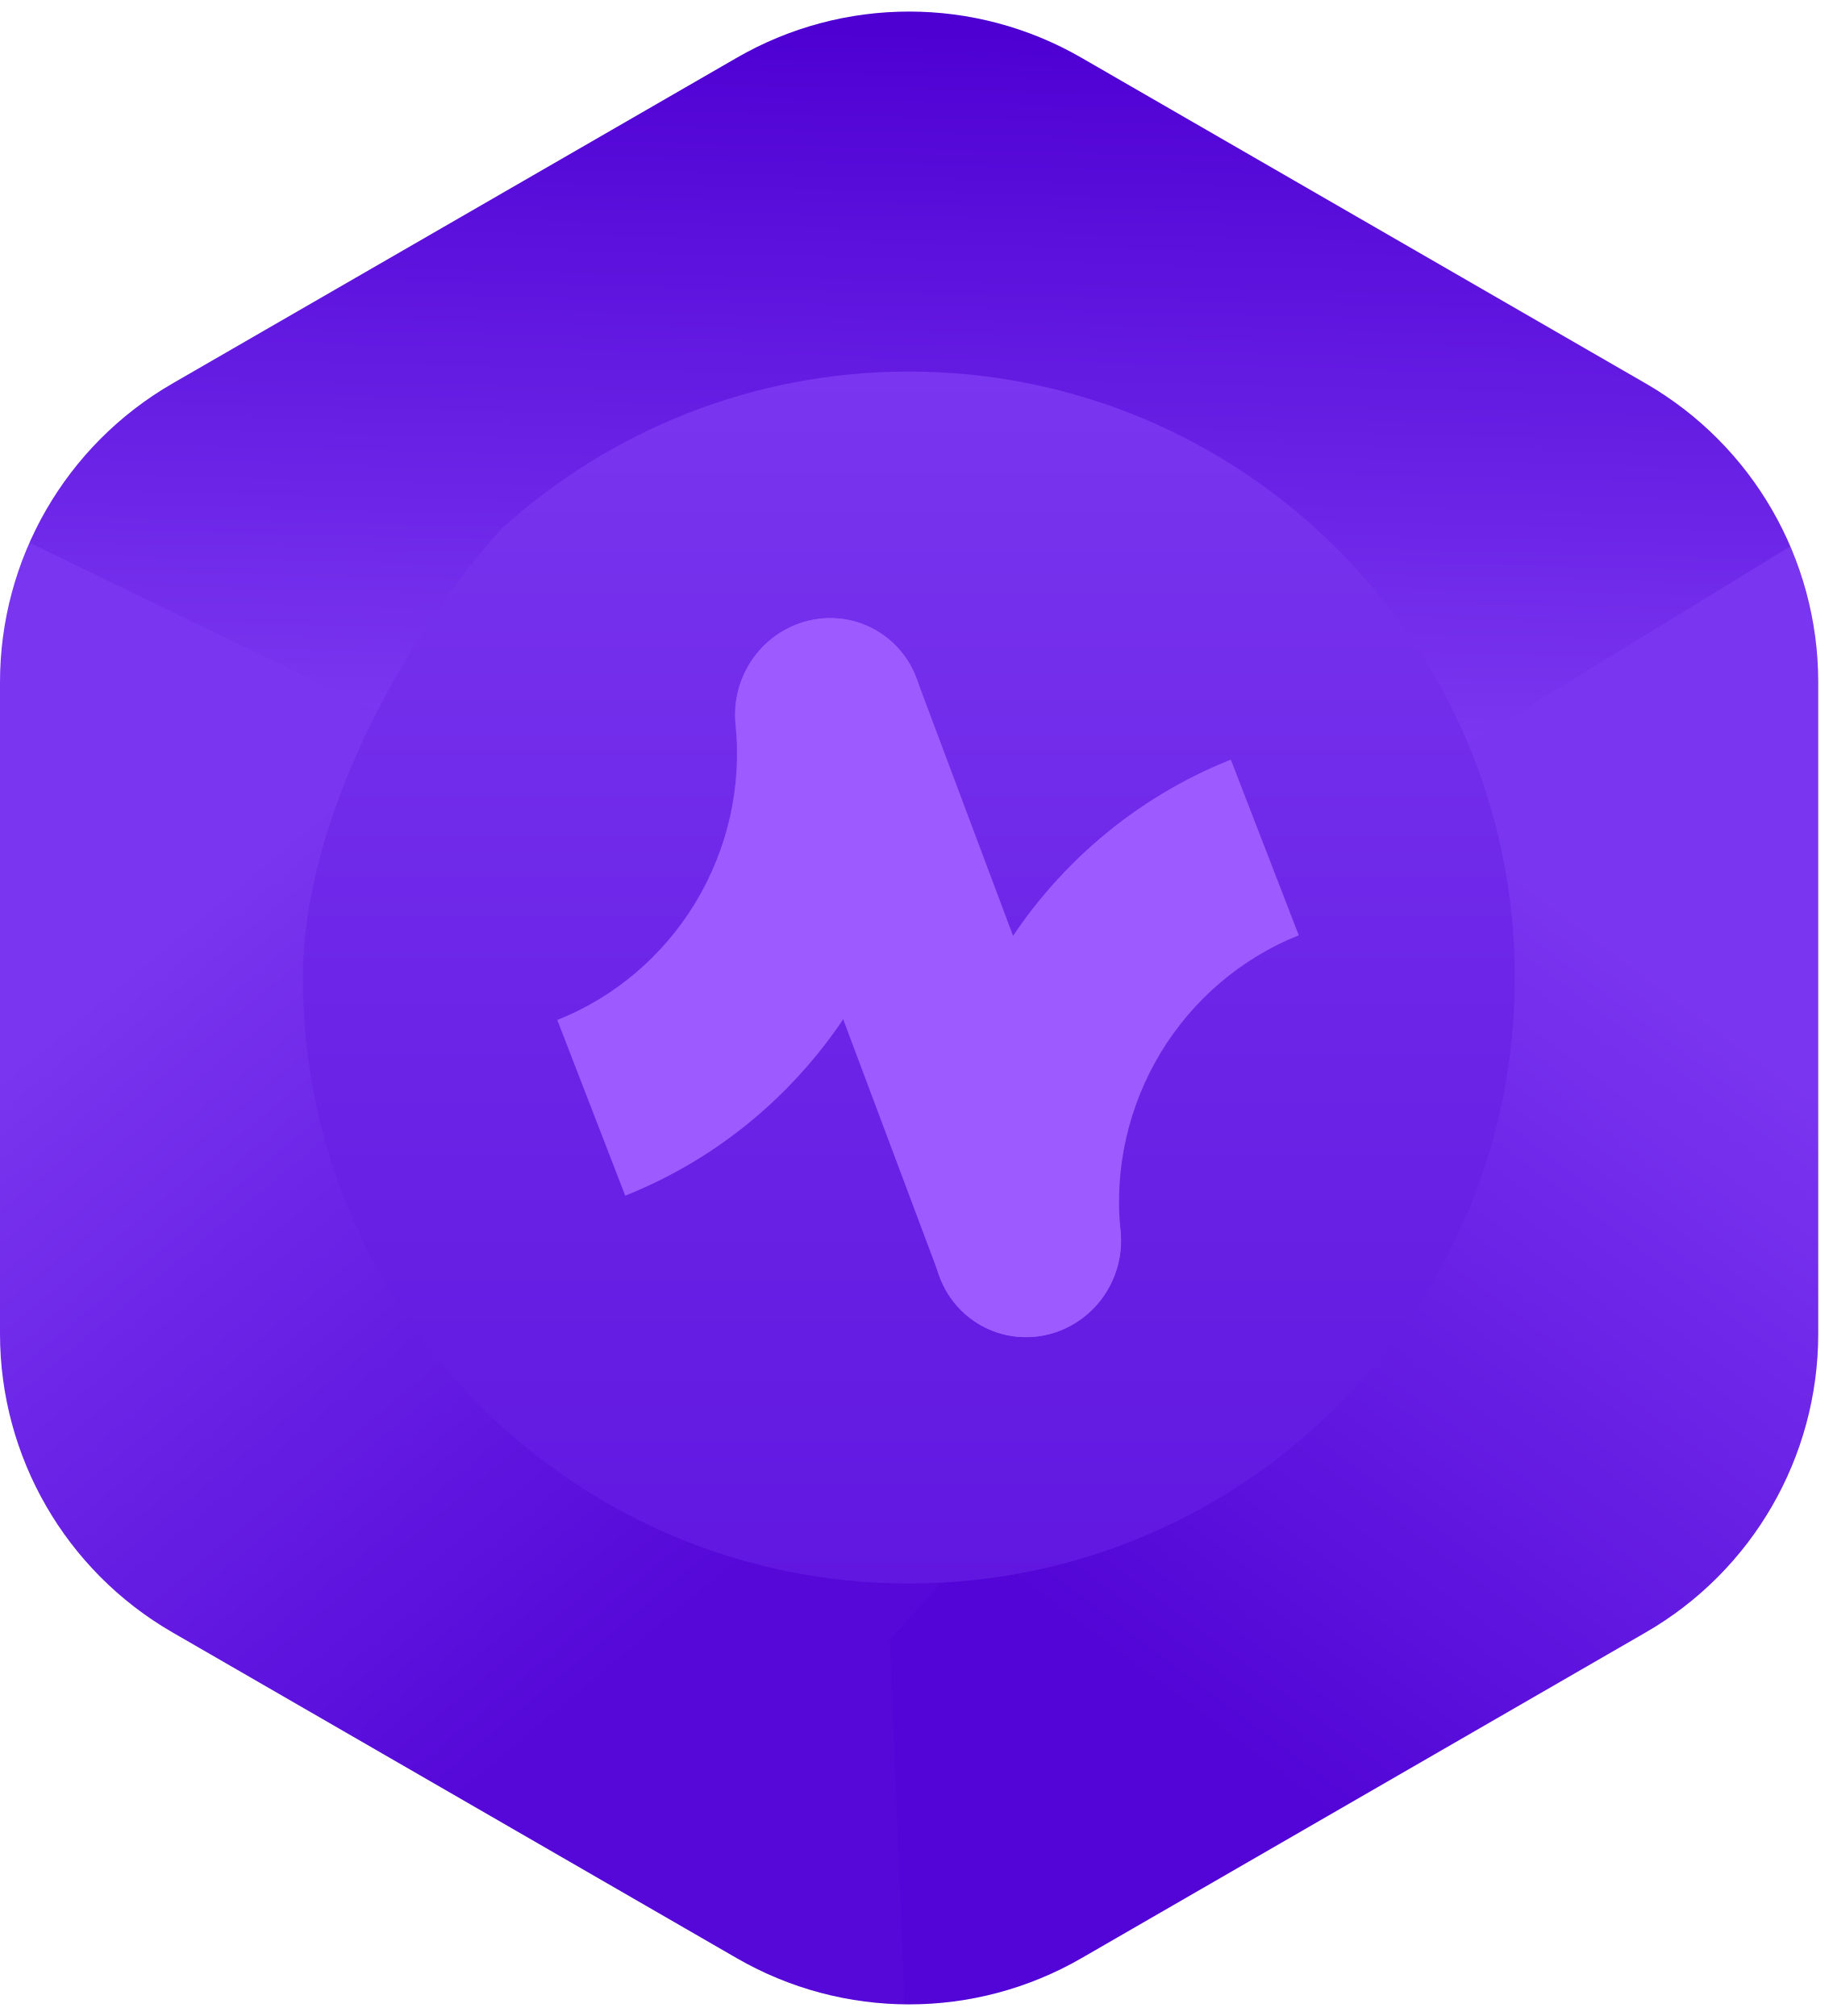
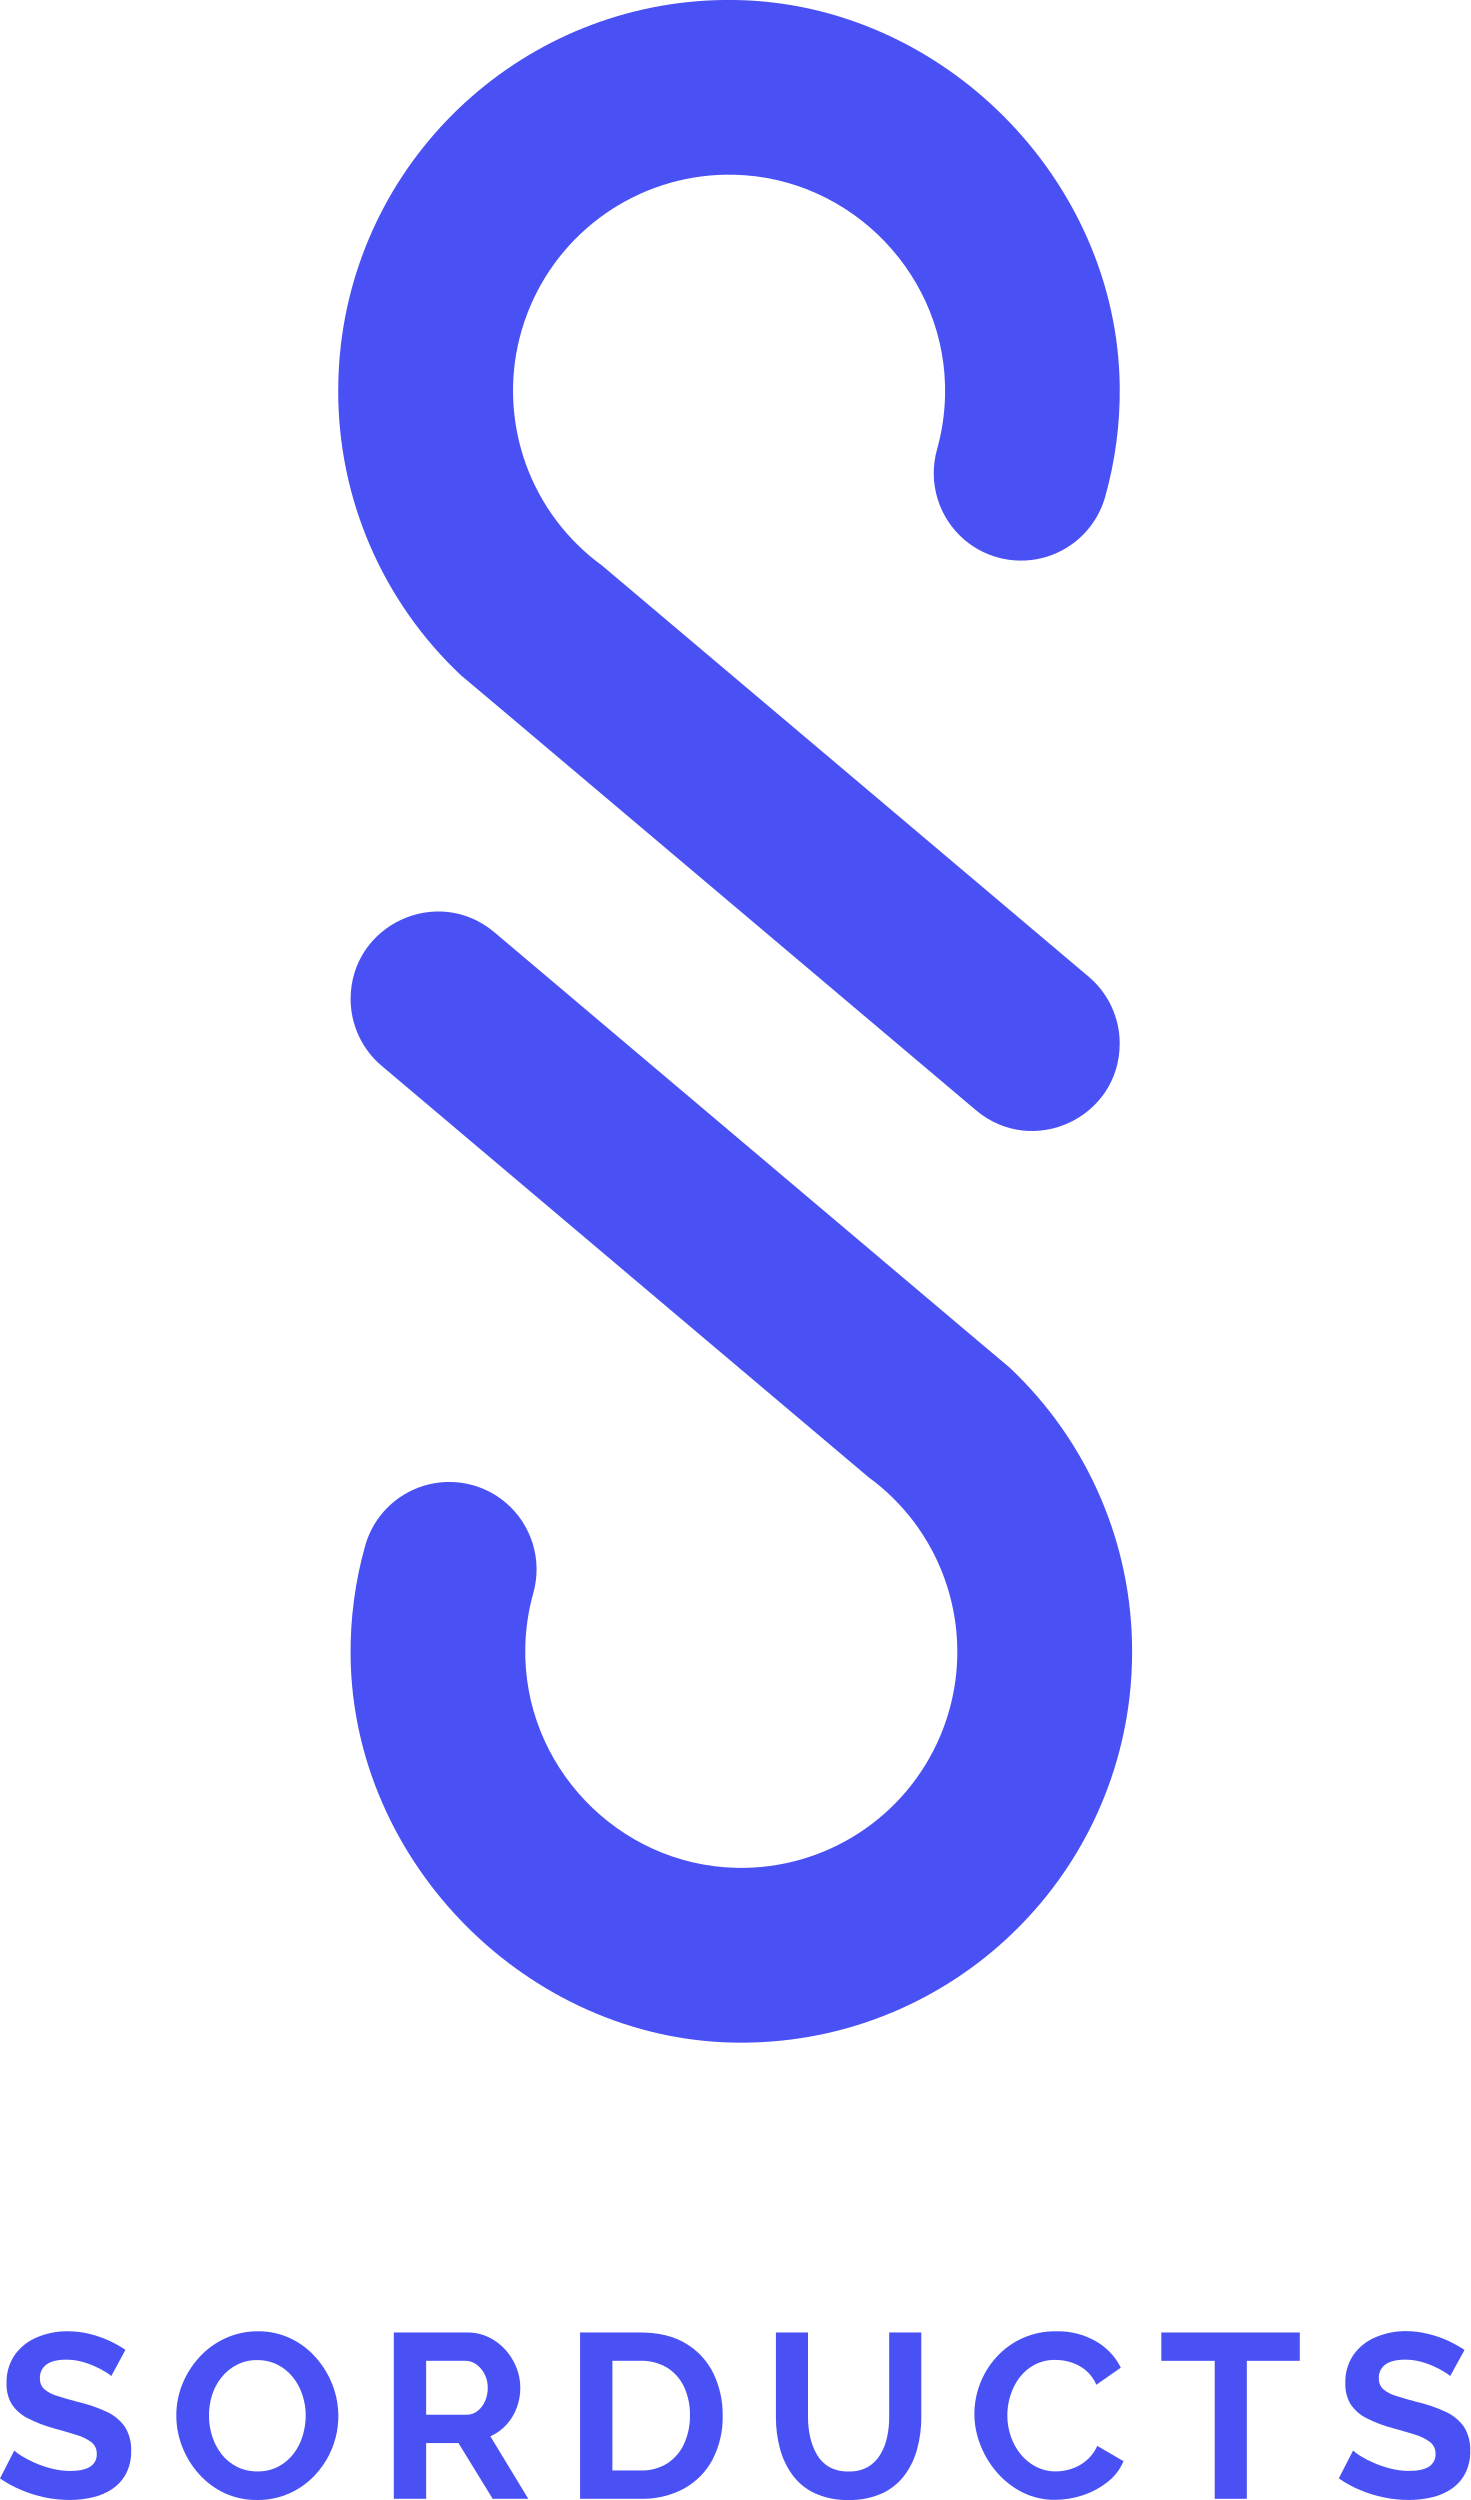
- <svg xmlns="http://www.w3.org/2000/svg" width="30" height="33" viewBox="0 0 30 33" fill="none">
-   <mask id="mask0_13247_81097" style="mask-type:alpha" maskUnits="userSpaceOnUse" x="0" y="0" width="30" height="33">
-     <path d="M12.059 0.946C13.805 -0.063 15.957 -0.063 17.703 0.946L26.94 6.278C28.686 7.287 29.762 9.15 29.762 11.167V21.832C29.762 23.849 28.686 25.712 26.94 26.72L17.703 32.053C15.957 33.062 13.805 33.062 12.059 32.053L2.822 26.72C1.076 25.712 0 23.849 0 21.832V11.167C0 9.15 1.076 7.287 2.822 6.278L12.059 0.946Z" fill="#C4C4C4" />
-   </mask>
-   <g mask="url(#mask0_13247_81097)">
-     <path d="M14.877 -0.965L31.189 8.453L22.934 12.898L19.524 11.038L16.424 11.348L8.675 8.558L6.815 11.038L5.885 12.278L4.025 11.038L-1.435 8.453L14.877 -0.965Z" fill="url(#paint0_linear_13247_81097)" />
-     <path d="M-0.129 8.587L6.199 11.655L9.919 20.645L9.919 20.955L11.159 22.505L16.738 26.844L14.88 34.583L-0.129 25.918L-0.129 8.587Z" fill="url(#paint1_linear_13247_81097)" />
-     <path d="M19.834 20.953L23.864 12.274L29.886 8.588L29.886 25.919L14.877 34.584L14.565 26.843L19.834 20.953Z" fill="url(#paint2_linear_13247_81097)" />
-     <path d="M14.876 6.082C12.312 6.082 9.974 7.056 8.213 8.653L9.643 20.961C10.034 21.141 12.276 21.891 12.707 21.891H15.806C16.354 21.891 20.146 20.723 20.146 21.271L19.836 19.969C19.836 20.517 19.392 20.961 18.844 20.961H10.909C10.361 20.961 9.917 20.517 9.917 19.969V15.167C9.917 14.736 9.823 14.311 9.643 13.92L8.213 8.653C6.616 10.414 4.957 13.437 4.957 16.001C4.957 21.48 9.398 25.921 14.876 25.921C20.355 25.921 24.796 21.48 24.796 16.001C24.796 10.523 20.355 6.082 14.876 6.082Z" fill="url(#paint3_linear_13247_81097)" />
-     <path d="M13.038 10.222C13.257 10.137 13.492 10.104 13.724 10.125C13.956 10.146 14.179 10.22 14.377 10.341C14.575 10.463 14.743 10.629 14.867 10.827C14.991 11.025 15.069 11.25 15.094 11.485C15.274 13.175 14.895 14.886 14.015 16.349C13.135 17.813 11.806 18.947 10.234 19.572L9.122 16.696C10.061 16.323 10.856 15.646 11.384 14.774C11.911 13.9 12.142 12.88 12.04 11.869C12.003 11.524 12.081 11.175 12.261 10.876C12.442 10.578 12.714 10.348 13.036 10.222L13.038 10.222Z" fill="#9C5AFF" />
-     <path d="M13.026 10.226C12.646 10.377 12.339 10.675 12.172 11.052C12.005 11.43 11.992 11.857 12.135 12.24L15.385 20.907C15.529 21.29 15.818 21.597 16.188 21.761C16.558 21.924 16.979 21.931 17.359 21.78V21.78C17.547 21.705 17.72 21.594 17.866 21.452C18.013 21.311 18.131 21.141 18.214 20.954C18.297 20.767 18.342 20.566 18.349 20.362C18.355 20.158 18.321 19.956 18.25 19.766L15 11.099C14.929 10.91 14.822 10.737 14.684 10.59C14.546 10.444 14.381 10.326 14.198 10.245C14.015 10.164 13.817 10.121 13.616 10.117C13.415 10.114 13.214 10.151 13.026 10.226Z" fill="#9C5AFF" />
-     <path d="M17.343 21.784C17.124 21.868 16.89 21.901 16.658 21.881C16.426 21.86 16.203 21.786 16.005 21.665C15.807 21.543 15.639 21.377 15.515 21.179C15.391 20.981 15.313 20.756 15.288 20.521C15.108 18.831 15.487 17.12 16.367 15.657C17.246 14.193 18.576 13.059 20.147 12.434L21.259 15.31C20.321 15.684 19.526 16.36 18.998 17.233C18.47 18.106 18.239 19.127 18.341 20.137C18.378 20.483 18.299 20.832 18.119 21.13C17.938 21.428 17.665 21.658 17.343 21.784V21.784Z" fill="#9C5AFF" />
+ <svg xmlns="http://www.w3.org/2000/svg" viewBox="0 0 480.66 817.27">
+   <defs>
+     <style>.cls-1{fill:#4951f4;}</style>
+   </defs>
+   <g id="Layer_2" data-name="Layer 2">
+     <g id="Layer_1-2" data-name="Layer 1">
+       <path class="cls-1" d="M370.1,540a130.05,130.05,0,0,1-.87,15,127.78,127.78,0,0,1-128.9,112.75c-67.69-1-125-58.7-125.72-126.4a127.82,127.82,0,0,1,4.79-36.13,28.56,28.56,0,0,1,45.92-14h0a28.64,28.64,0,0,1,9,29.66,70.32,70.32,0,0,0-2.59,17.33c-1,38.8,30.2,71.55,69,72.4a70.64,70.64,0,0,0,51-121.1h0a68.77,68.77,0,0,0-7.83-6.61l-.06-.06h0l-77.45-65.43-81.65-69a28.57,28.57,0,0,1-10.12-21.82h0c0-24.31,28.42-37.51,47-21.82L319.27,438l10.7,9h0A127.4,127.4,0,0,1,370.1,540Z" />
+       <path class="cls-1" d="M110.56,127.75a129.88,129.88,0,0,1,.87-15A127.78,127.78,0,0,1,240.33,0c67.7,1.05,125,58.7,125.72,126.39a127.77,127.77,0,0,1-4.79,36.13,28.57,28.57,0,0,1-45.92,14h0a28.66,28.66,0,0,1-9-29.67,70.73,70.73,0,0,0,2.6-17.33c1-38.8-30.21-71.54-69-72.4a70.64,70.64,0,0,0-51,121.1h0a67.81,67.81,0,0,0,7.82,6.61l.06.06,0,0,77.44,65.42,81.65,69a28.56,28.56,0,0,1,10.13,21.81h0c0,24.31-28.43,37.51-47,21.82L161.39,229.76l-10.7-9v0h0A127.39,127.39,0,0,1,110.56,127.75Z" />
+       <path class="cls-1" d="M36.38,776.75a12.16,12.16,0,0,0-2-1.41,30.05,30.05,0,0,0-3.45-1.8,26.46,26.46,0,0,0-4.4-1.54,19.73,19.73,0,0,0-4.83-.61q-4.29,0-6.47,1.56a5.24,5.24,0,0,0-2.18,4.54,4.59,4.59,0,0,0,1.37,3.5,11.07,11.07,0,0,0,4.14,2.21q2.76.91,6.89,2a48.37,48.37,0,0,1,9.31,3.17,15,15,0,0,1,6,4.87,13.82,13.82,0,0,1,2.11,8,15.51,15.51,0,0,1-1.61,7.32,13.87,13.87,0,0,1-4.41,5,18.74,18.74,0,0,1-6.43,2.82,33,33,0,0,1-7.7.88,39.37,39.37,0,0,1-8.12-.85A41.47,41.47,0,0,1,6.93,814,38,38,0,0,1,0,810.22l4.67-9.11a15.34,15.34,0,0,0,2.45,1.8,33.73,33.73,0,0,0,4.29,2.22A34.68,34.68,0,0,0,16.93,807a23.79,23.79,0,0,0,6.05.77q4.36,0,6.51-1.4a4.61,4.61,0,0,0,2.14-4.13,4.71,4.71,0,0,0-1.72-3.85A15.2,15.2,0,0,0,25,796q-3.13-1-7.43-2.17A42.64,42.64,0,0,1,9,790.5,13.48,13.48,0,0,1,3.87,786a12.47,12.47,0,0,1-1.73-6.83,15.78,15.78,0,0,1,2.68-9.34,16.76,16.76,0,0,1,7.2-5.72,25.11,25.11,0,0,1,10-2,30.09,30.09,0,0,1,7.23.85,35.22,35.22,0,0,1,6.4,2.22,38,38,0,0,1,5.36,3Z" />
+       <path class="cls-1" d="M84.09,817.27a24.85,24.85,0,0,1-10.8-2.3A26.06,26.06,0,0,1,65,808.73a28.73,28.73,0,0,1-5.44-8.89,27.74,27.74,0,0,1-1.92-10.14,27.08,27.08,0,0,1,2-10.38,29.33,29.33,0,0,1,5.59-8.81,26.5,26.5,0,0,1,8.47-6.13,25.16,25.16,0,0,1,10.64-2.26,24.23,24.23,0,0,1,10.76,2.38,25.7,25.7,0,0,1,8.31,6.36,29.76,29.76,0,0,1,5.33,8.88,28.19,28.19,0,0,1-5.6,29.22,26,26,0,0,1-8.42,6.09A25.24,25.24,0,0,1,84.09,817.27ZM68.32,789.7a21.7,21.7,0,0,0,1.07,6.81,18.58,18.58,0,0,0,3.1,5.86,14.78,14.78,0,0,0,5,4.06,14.55,14.55,0,0,0,6.7,1.49A14.16,14.16,0,0,0,91,806.35a15.5,15.5,0,0,0,4.94-4.17,17.93,17.93,0,0,0,3-5.9,22.75,22.75,0,0,0,1-6.58,21.39,21.39,0,0,0-1.08-6.78,18.19,18.19,0,0,0-3.14-5.82,15.12,15.12,0,0,0-5-4.06,14.4,14.4,0,0,0-6.67-1.5,14.13,14.13,0,0,0-6.7,1.57,15.64,15.64,0,0,0-5,4.14,18.2,18.2,0,0,0-3.06,5.82A21.75,21.75,0,0,0,68.32,789.7Z" />
+       <path class="cls-1" d="M128.74,816.88V762.51h24.13a15.58,15.58,0,0,1,6.85,1.53,17.69,17.69,0,0,1,5.52,4.13,19.45,19.45,0,0,1,3.6,5.83,17.89,17.89,0,0,1,1.26,6.58,18.5,18.5,0,0,1-1.19,6.59,17,17,0,0,1-3.4,5.55,15.47,15.47,0,0,1-5.21,3.72l12.4,20.44H161.06l-11.18-18.22H139.31v18.22Zm10.57-27.49h13.25a5.64,5.64,0,0,0,3.53-1.19,8.42,8.42,0,0,0,2.45-3.18,10.46,10.46,0,0,0,.91-4.44,9.34,9.34,0,0,0-1.07-4.52,9.11,9.11,0,0,0-2.68-3.14,6,6,0,0,0-3.52-1.15H139.31Z" />
+       <path class="cls-1" d="M189.63,816.88V762.51h19.76q8.88,0,14.86,3.63a23.1,23.1,0,0,1,9,9.81,31,31,0,0,1,3,13.67,30,30,0,0,1-3.3,14.4,23.29,23.29,0,0,1-9.3,9.49,28.58,28.58,0,0,1-14.21,3.37Zm35.92-27.26a21.53,21.53,0,0,0-1.91-9.31,14.74,14.74,0,0,0-5.52-6.28,16.15,16.15,0,0,0-8.73-2.26H200.2v35.85h9.19a15.58,15.58,0,0,0,8.85-2.38,15.19,15.19,0,0,0,5.43-6.43A21.69,21.69,0,0,0,225.55,789.62Z" />
+       <path class="cls-1" d="M277.4,817.27a25.19,25.19,0,0,1-11-2.19,19,19,0,0,1-7.35-6,25.89,25.89,0,0,1-4.1-8.69,39,39,0,0,1-1.3-10.15V762.51h10.49v27.72a29,29,0,0,0,.73,6.55,19.64,19.64,0,0,0,2.22,5.71,10.89,10.89,0,0,0,4,4,12.42,12.42,0,0,0,6.28,1.45,12.24,12.24,0,0,0,6.39-1.49,11.72,11.72,0,0,0,4-4A18.34,18.34,0,0,0,290,796.7a30.3,30.3,0,0,0,.68-6.47V762.51h10.5v27.72a38.75,38.75,0,0,1-1.38,10.46,25.55,25.55,0,0,1-4.21,8.65,19.24,19.24,0,0,1-7.36,5.82A25.45,25.45,0,0,1,277.4,817.27Z" />
+       <path class="cls-1" d="M318.53,789.24a27.82,27.82,0,0,1,1.8-9.85,27.44,27.44,0,0,1,5.28-8.69,25.76,25.76,0,0,1,19.72-8.58,24.65,24.65,0,0,1,13,3.3,20.41,20.41,0,0,1,8.08,8.58l-8,5.59a12.64,12.64,0,0,0-3.6-4.83,14.24,14.24,0,0,0-4.78-2.53,17.32,17.32,0,0,0-4.94-.76,14.2,14.2,0,0,0-6.94,1.61,15.1,15.1,0,0,0-4.9,4.21,19.13,19.13,0,0,0-2.95,5.82,22,22,0,0,0-1,6.51,20.74,20.74,0,0,0,1.15,6.85,18.9,18.9,0,0,0,3.25,5.9,15.68,15.68,0,0,0,5.06,4.06,14,14,0,0,0,6.47,1.49,16.39,16.39,0,0,0,5.05-.84,14.42,14.42,0,0,0,4.83-2.68,13.42,13.42,0,0,0,3.6-4.82l8.58,5a16.82,16.82,0,0,1-5.33,6.89,26.3,26.3,0,0,1-8.11,4.29,28.83,28.83,0,0,1-8.93,1.46,23.3,23.3,0,0,1-10.6-2.41,27.1,27.1,0,0,1-8.31-6.44,30.15,30.15,0,0,1-5.48-9A27.75,27.75,0,0,1,318.53,789.24Z" />
+       <path class="cls-1" d="M424.91,771.77H407.6v45.11H397.1V771.77H379.64v-9.26h45.27Z" />
+       <path class="cls-1" d="M474.08,776.75a11.9,11.9,0,0,0-2-1.41,29,29,0,0,0-3.44-1.8,26.9,26.9,0,0,0-4.41-1.54,19.59,19.59,0,0,0-4.82-.61q-4.29,0-6.47,1.56a5.25,5.25,0,0,0-2.19,4.54,4.56,4.56,0,0,0,1.38,3.5,11.07,11.07,0,0,0,4.14,2.21q2.74.91,6.89,2a48.85,48.85,0,0,1,9.31,3.17,15.11,15.11,0,0,1,6.05,4.87,13.82,13.82,0,0,1,2.1,8,15.39,15.39,0,0,1-1.61,7.32,13.84,13.84,0,0,1-4.4,5,18.82,18.82,0,0,1-6.43,2.82,33.09,33.09,0,0,1-7.7.88,39.3,39.3,0,0,1-8.12-.85,41,41,0,0,1-7.77-2.41,38,38,0,0,1-6.93-3.79l4.67-9.11a14.87,14.87,0,0,0,2.45,1.8,32.42,32.42,0,0,0,4.29,2.22,34.56,34.56,0,0,0,5.51,1.87,23.84,23.84,0,0,0,6.05.77q4.36,0,6.51-1.4a4.62,4.62,0,0,0,2.15-4.13,4.72,4.72,0,0,0-1.73-3.85,15.25,15.25,0,0,0-4.86-2.44q-3.14-1-7.43-2.17a42.64,42.64,0,0,1-8.61-3.28,13.44,13.44,0,0,1-5.14-4.54,12.47,12.47,0,0,1-1.72-6.83,15.71,15.71,0,0,1,2.68-9.34,16.76,16.76,0,0,1,7.2-5.72,25.06,25.06,0,0,1,10-2A30.12,30.12,0,0,1,467,763a35.76,35.76,0,0,1,6.4,2.22,38.54,38.54,0,0,1,5.36,3Z" />
+     </g>
  </g>
-   <defs>
-     <linearGradient id="paint0_linear_13247_81097" x1="14.565" y1="0.498" x2="14.282" y2="11.821" gradientUnits="userSpaceOnUse">
-       <stop stop-color="#4E00D3" />
-       <stop offset="1" stop-color="#7A36F0" />
-     </linearGradient>
-     <linearGradient id="paint1_linear_13247_81097" x1="14.878" y1="23.434" x2="5.903" y2="12.673" gradientUnits="userSpaceOnUse">
-       <stop stop-color="#5508D8" />
-       <stop offset="1" stop-color="#7935EF" />
-     </linearGradient>
-     <linearGradient id="paint2_linear_13247_81097" x1="14.874" y1="24.673" x2="23.447" y2="13.214" gradientUnits="userSpaceOnUse">
-       <stop stop-color="#5205D6" />
-       <stop offset="1" stop-color="#7A35F0" />
-     </linearGradient>
-     <linearGradient id="paint3_linear_13247_81097" x1="14.876" y1="6.082" x2="14.876" y2="25.921" gradientUnits="userSpaceOnUse">
-       <stop stop-color="#7935EF" />
-       <stop offset="1" stop-color="#6117E0" />
-     </linearGradient>
-   </defs>
</svg>
